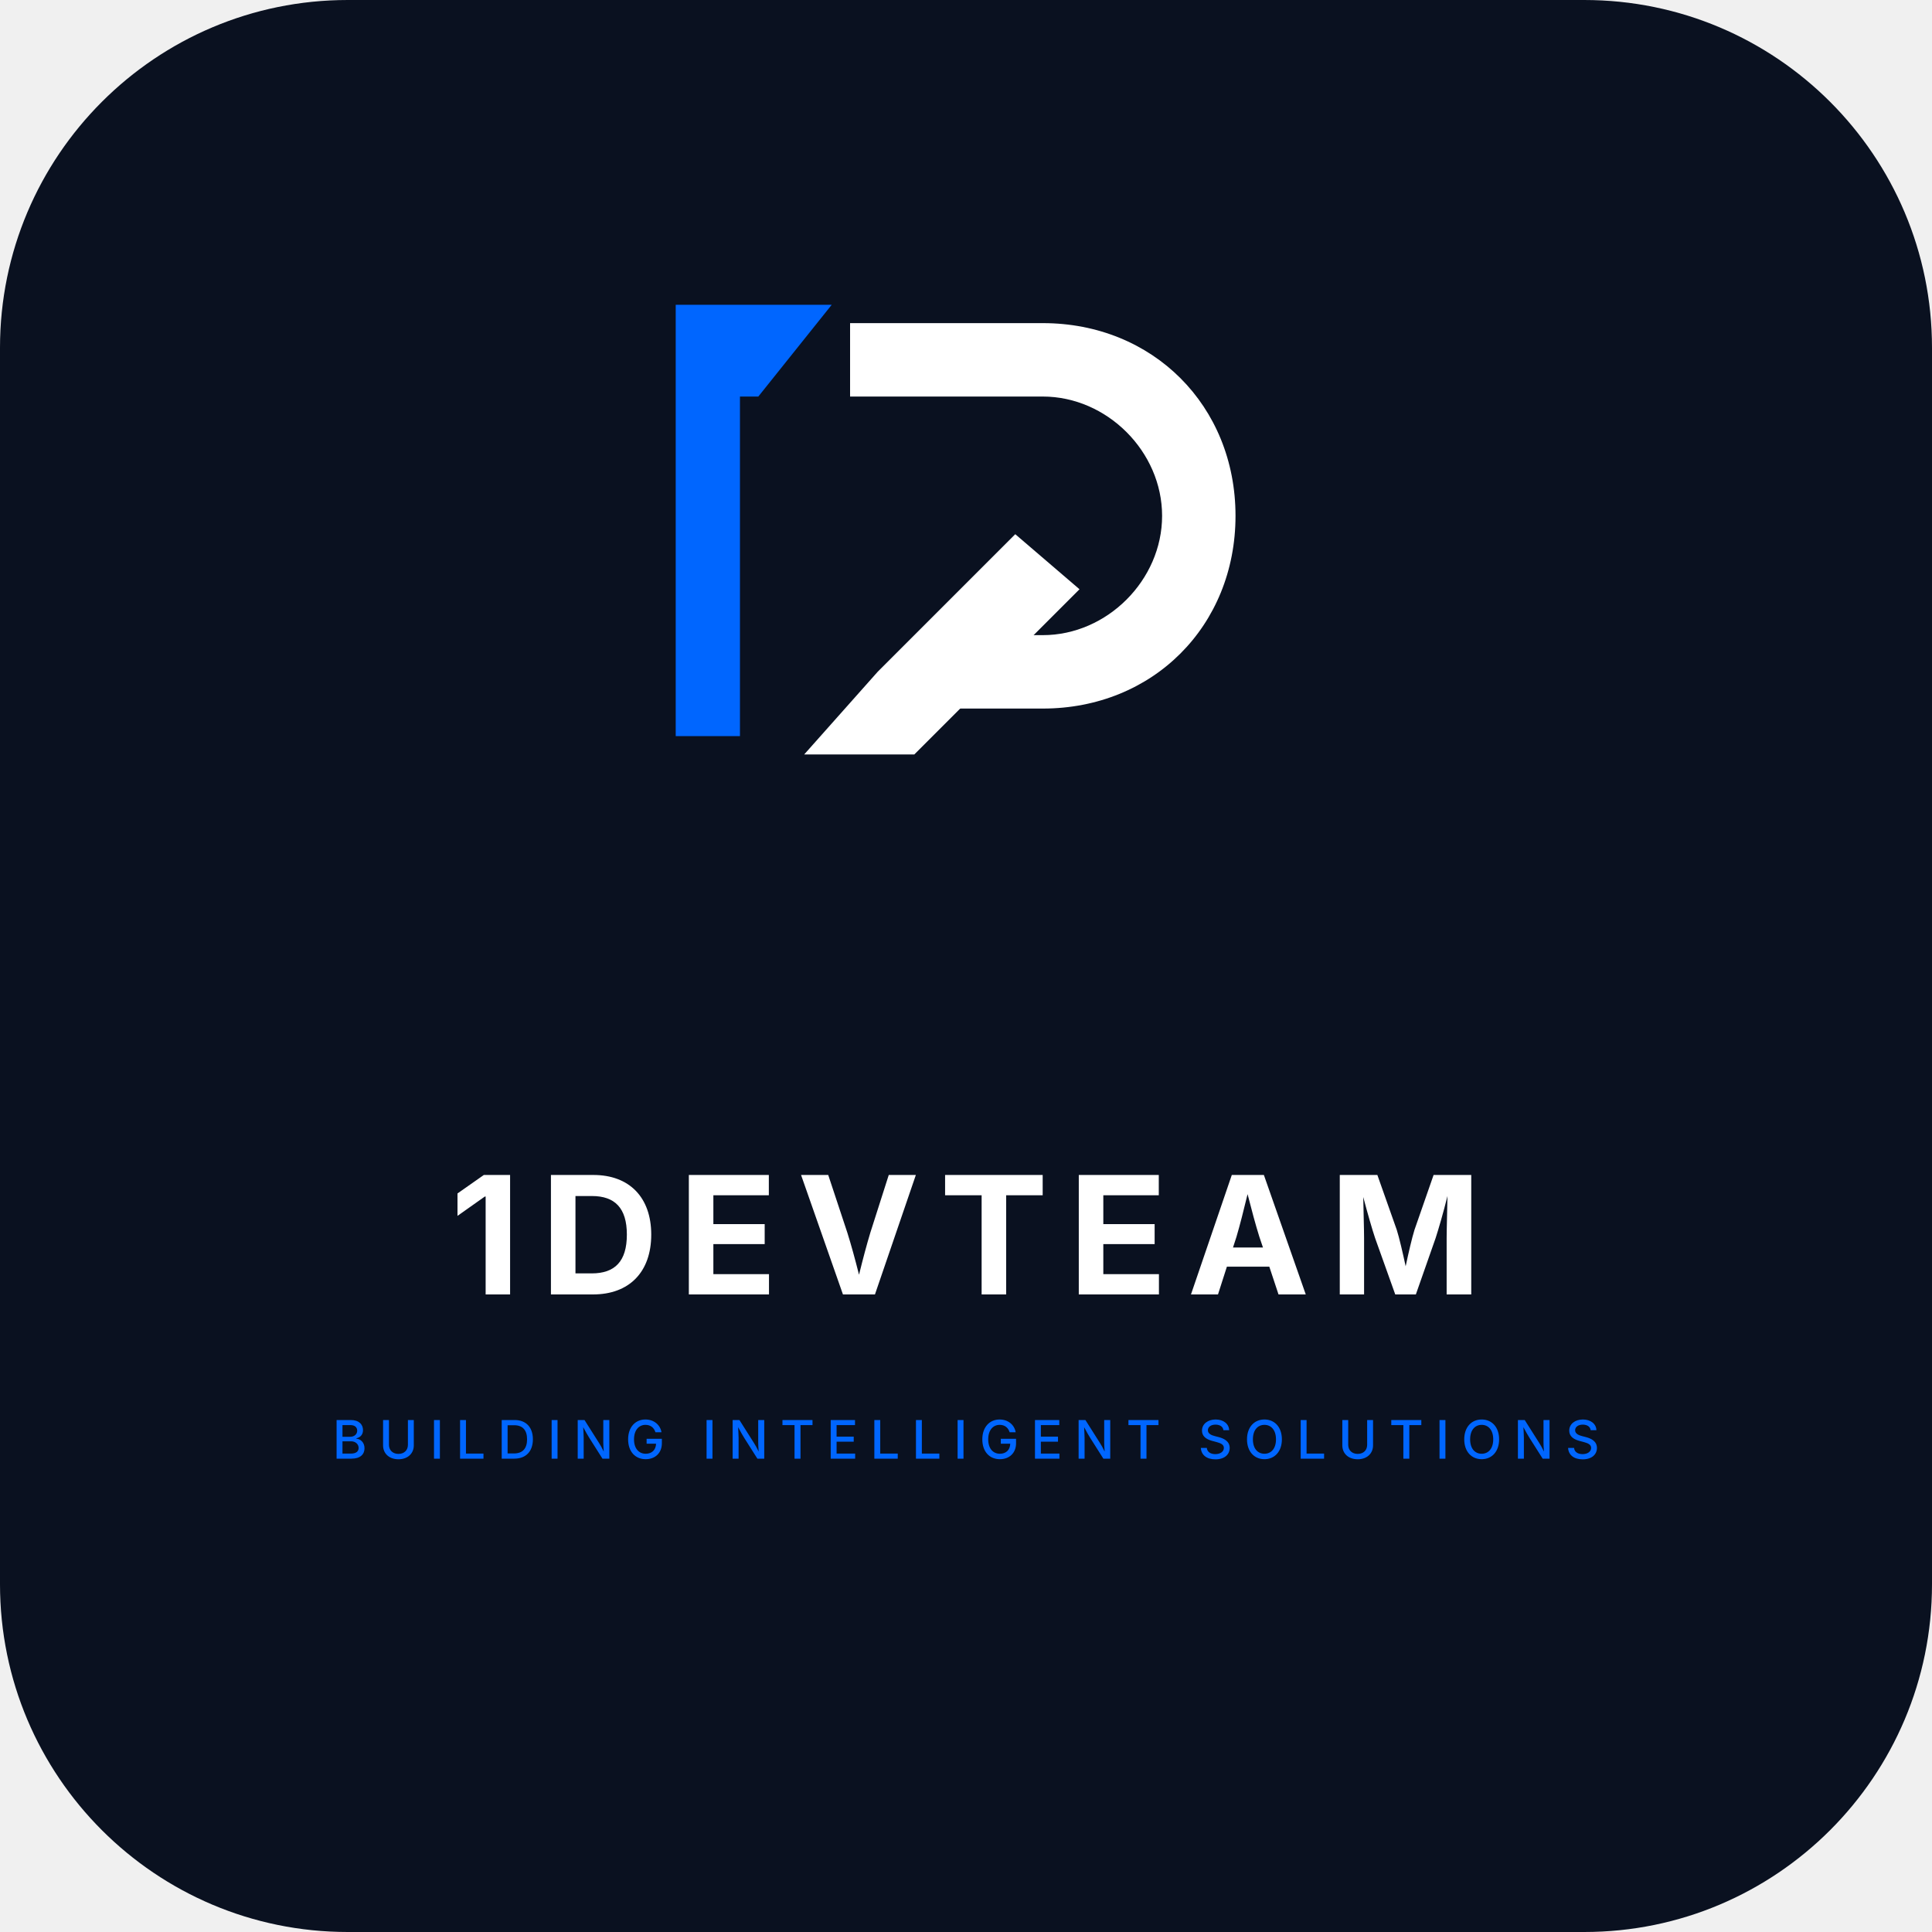
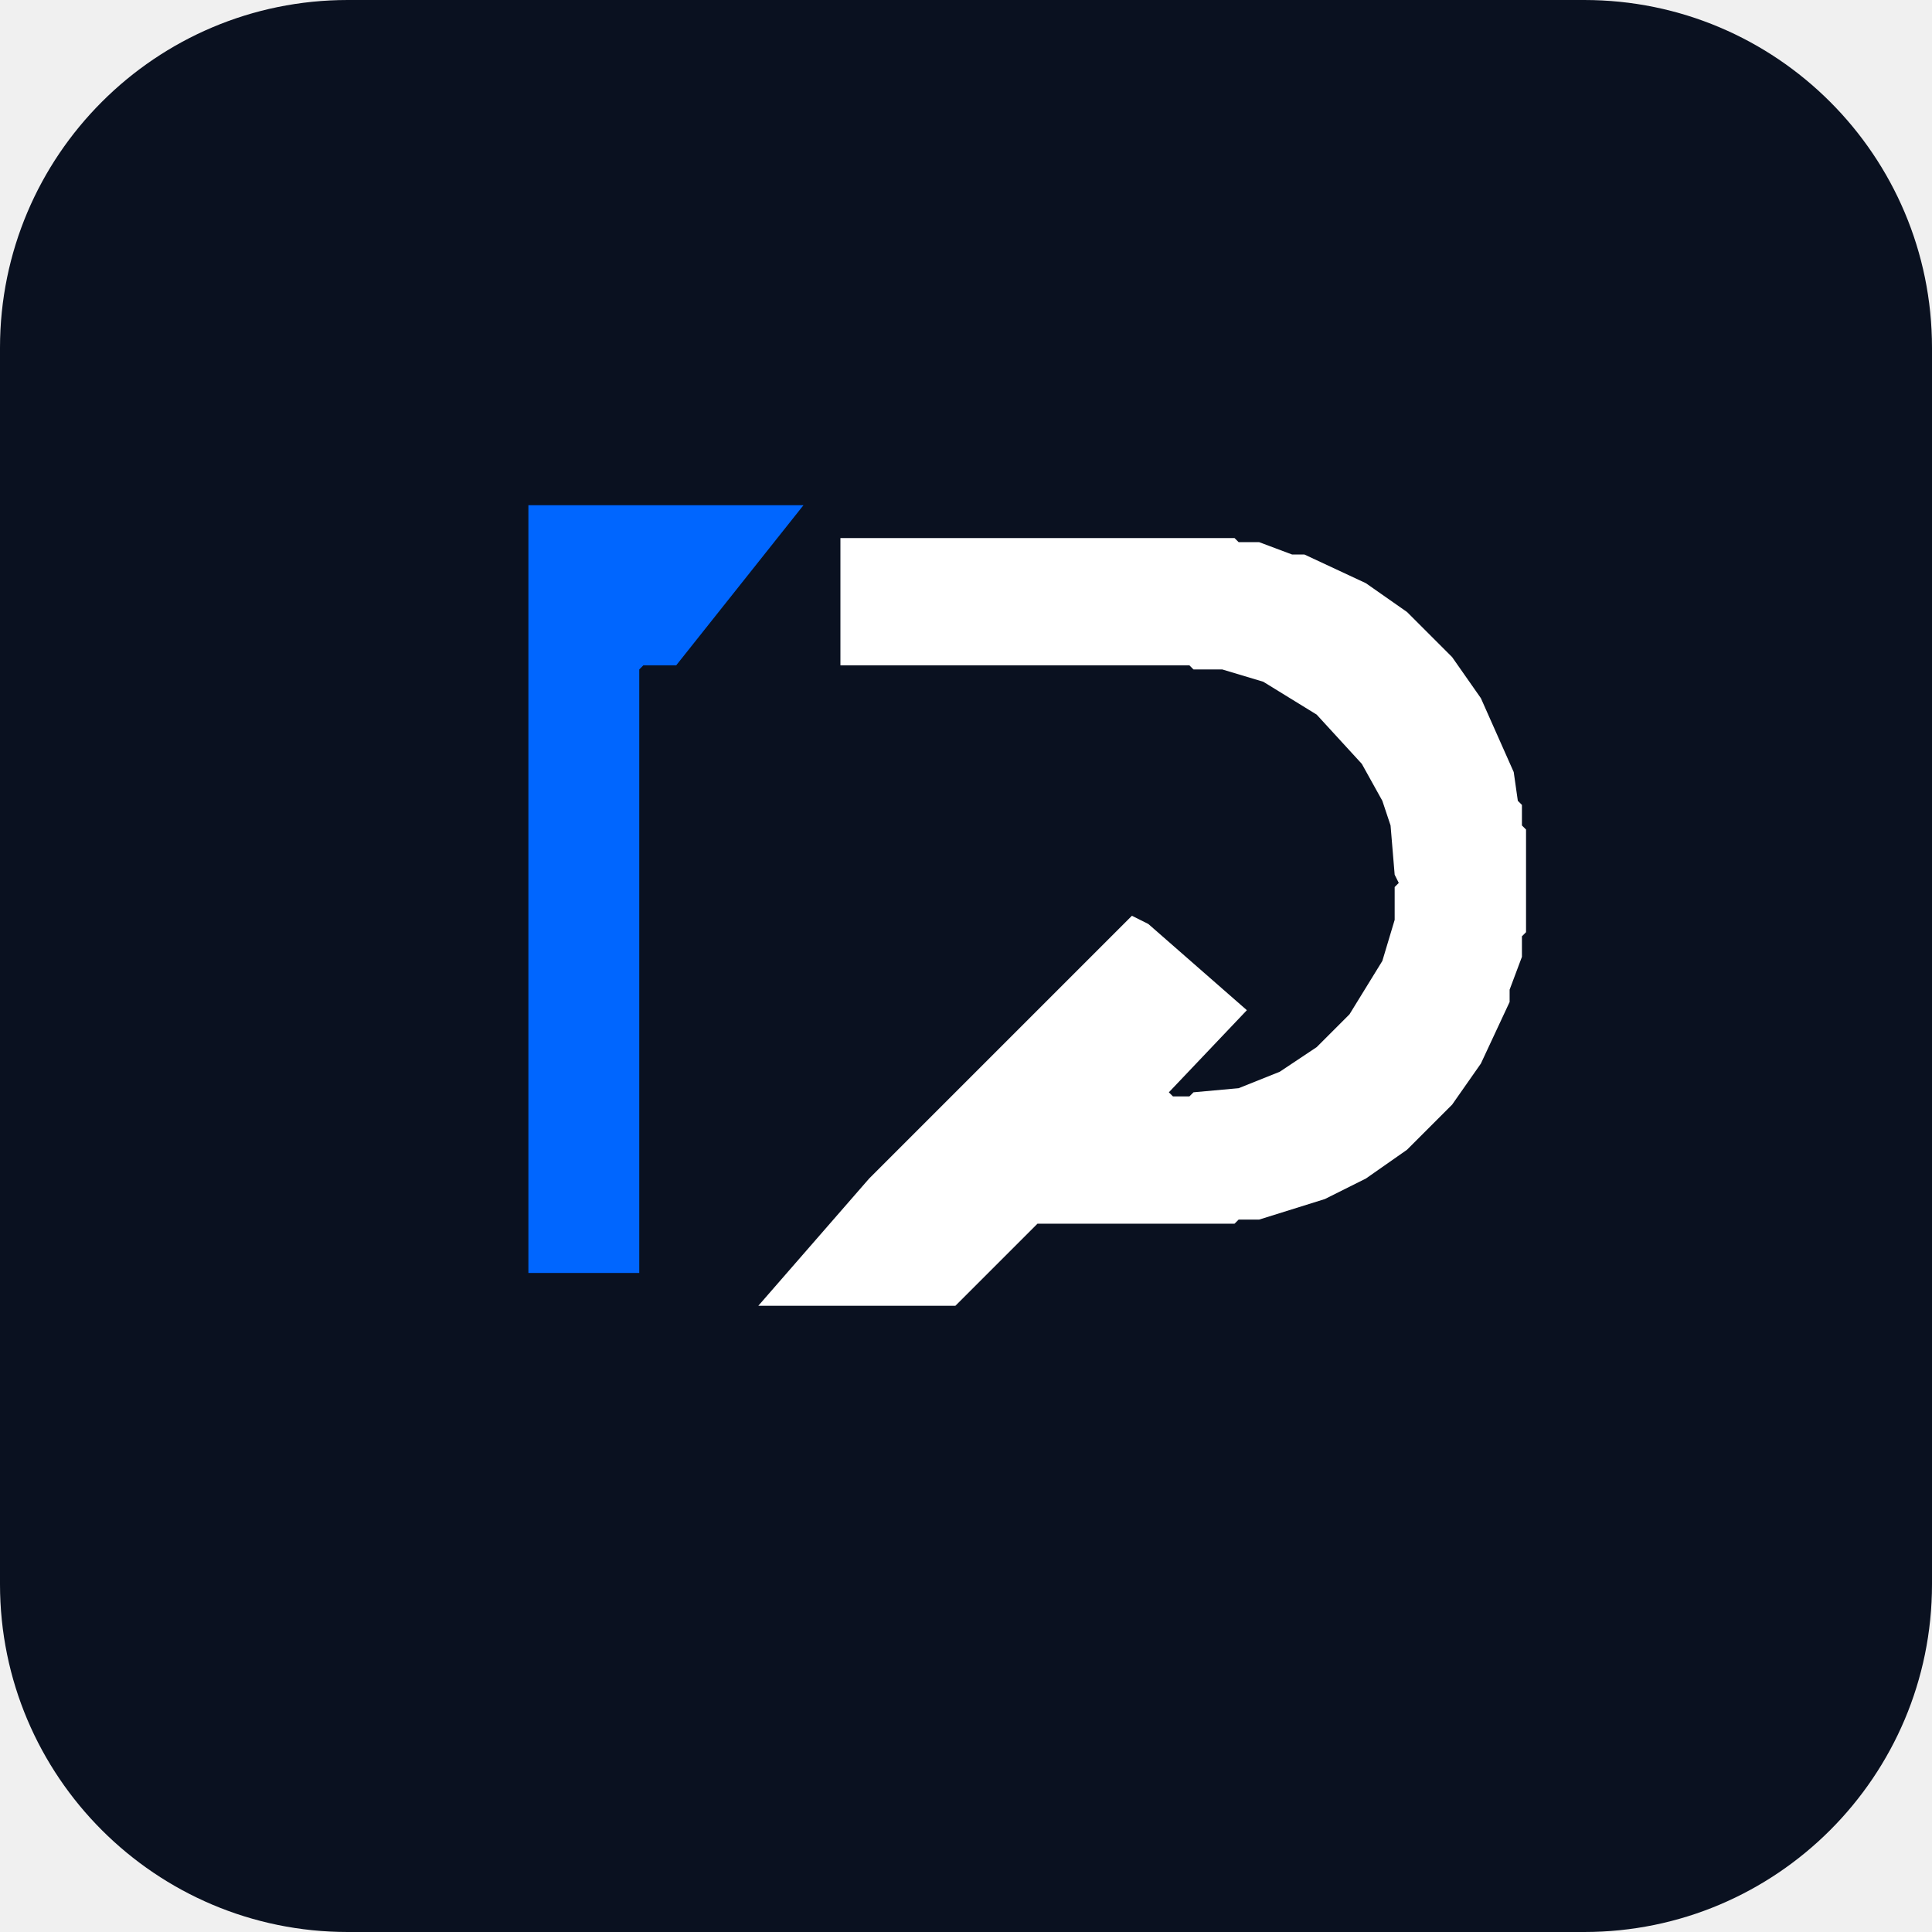
<svg xmlns="http://www.w3.org/2000/svg" viewBox="0 0 400 400" role="img" aria-labelledby="title">
  <rect width="400" height="400" rx="72" fill="#0A1120" />
-   <g transform="translate(100 46) scale(.95)">
-     <path fill="#0066FF" d="M42 18h34L60 38H56v74H42V18z" />
-     <path fill="#FFFFFF" d="M80 22h42c24 0 42 18 42 42s-18 42-42 42h-20l16-16h4c14 0 26-12 26-26s-12-26-26-26H80V22z" />
-     <path fill="#FFFFFF" d="M86 98 116 68l14 12-36 36H70z" />
+   <g transform="translate(38 74) scale(0.85)">
+     <path d="M151,36 L84,36 L84,223 L111,223 L111,76 L112,75 L120,75Z" fill="#0066FF" fill-rule="evenodd" />
+     <path d="M160,44 L160,75 L245,75 L246,76 L253,76 L263,79 L276,87 L287,99 L292,108 L294,114 L295,126 L296,128 L295,129 L295,137 L292,147 L284,160 L276,168 L267,174 L257,178 L246,179 L245,180 L241,180 L240,179 L259,159 L235,138 L231,136 L167,200 L140,231 L188,231 L208,211 L256,211 L257,210 L262,210 L278,205 L288,200 L298,193 L309,182 L316,172 L323,157 L323,154 L326,146 L326,141 L327,140 L327,115 L326,114 L326,109 L325,108 L324,101 L316,83 L309,73 L298,62 L288,55 L273,48 L270,48 L262,45 L257,45 L256,44Z" fill="#FFFFFF" fill-rule="evenodd" />
  </g>
-   <text x="200" y="268" text-anchor="middle" font-family="Inter, Arial, Helvetica, sans-serif" font-size="34" font-weight="700" letter-spacing="4" fill="#FFFFFF">1DEVTEAM</text>
-   <text x="200" y="302" text-anchor="middle" font-family="Inter, Arial, Helvetica, sans-serif" font-size="11" font-weight="500" letter-spacing="2.4" fill="#0066FF">BUILDING INTELLIGENT SOLUTIONS</text>
</svg>
